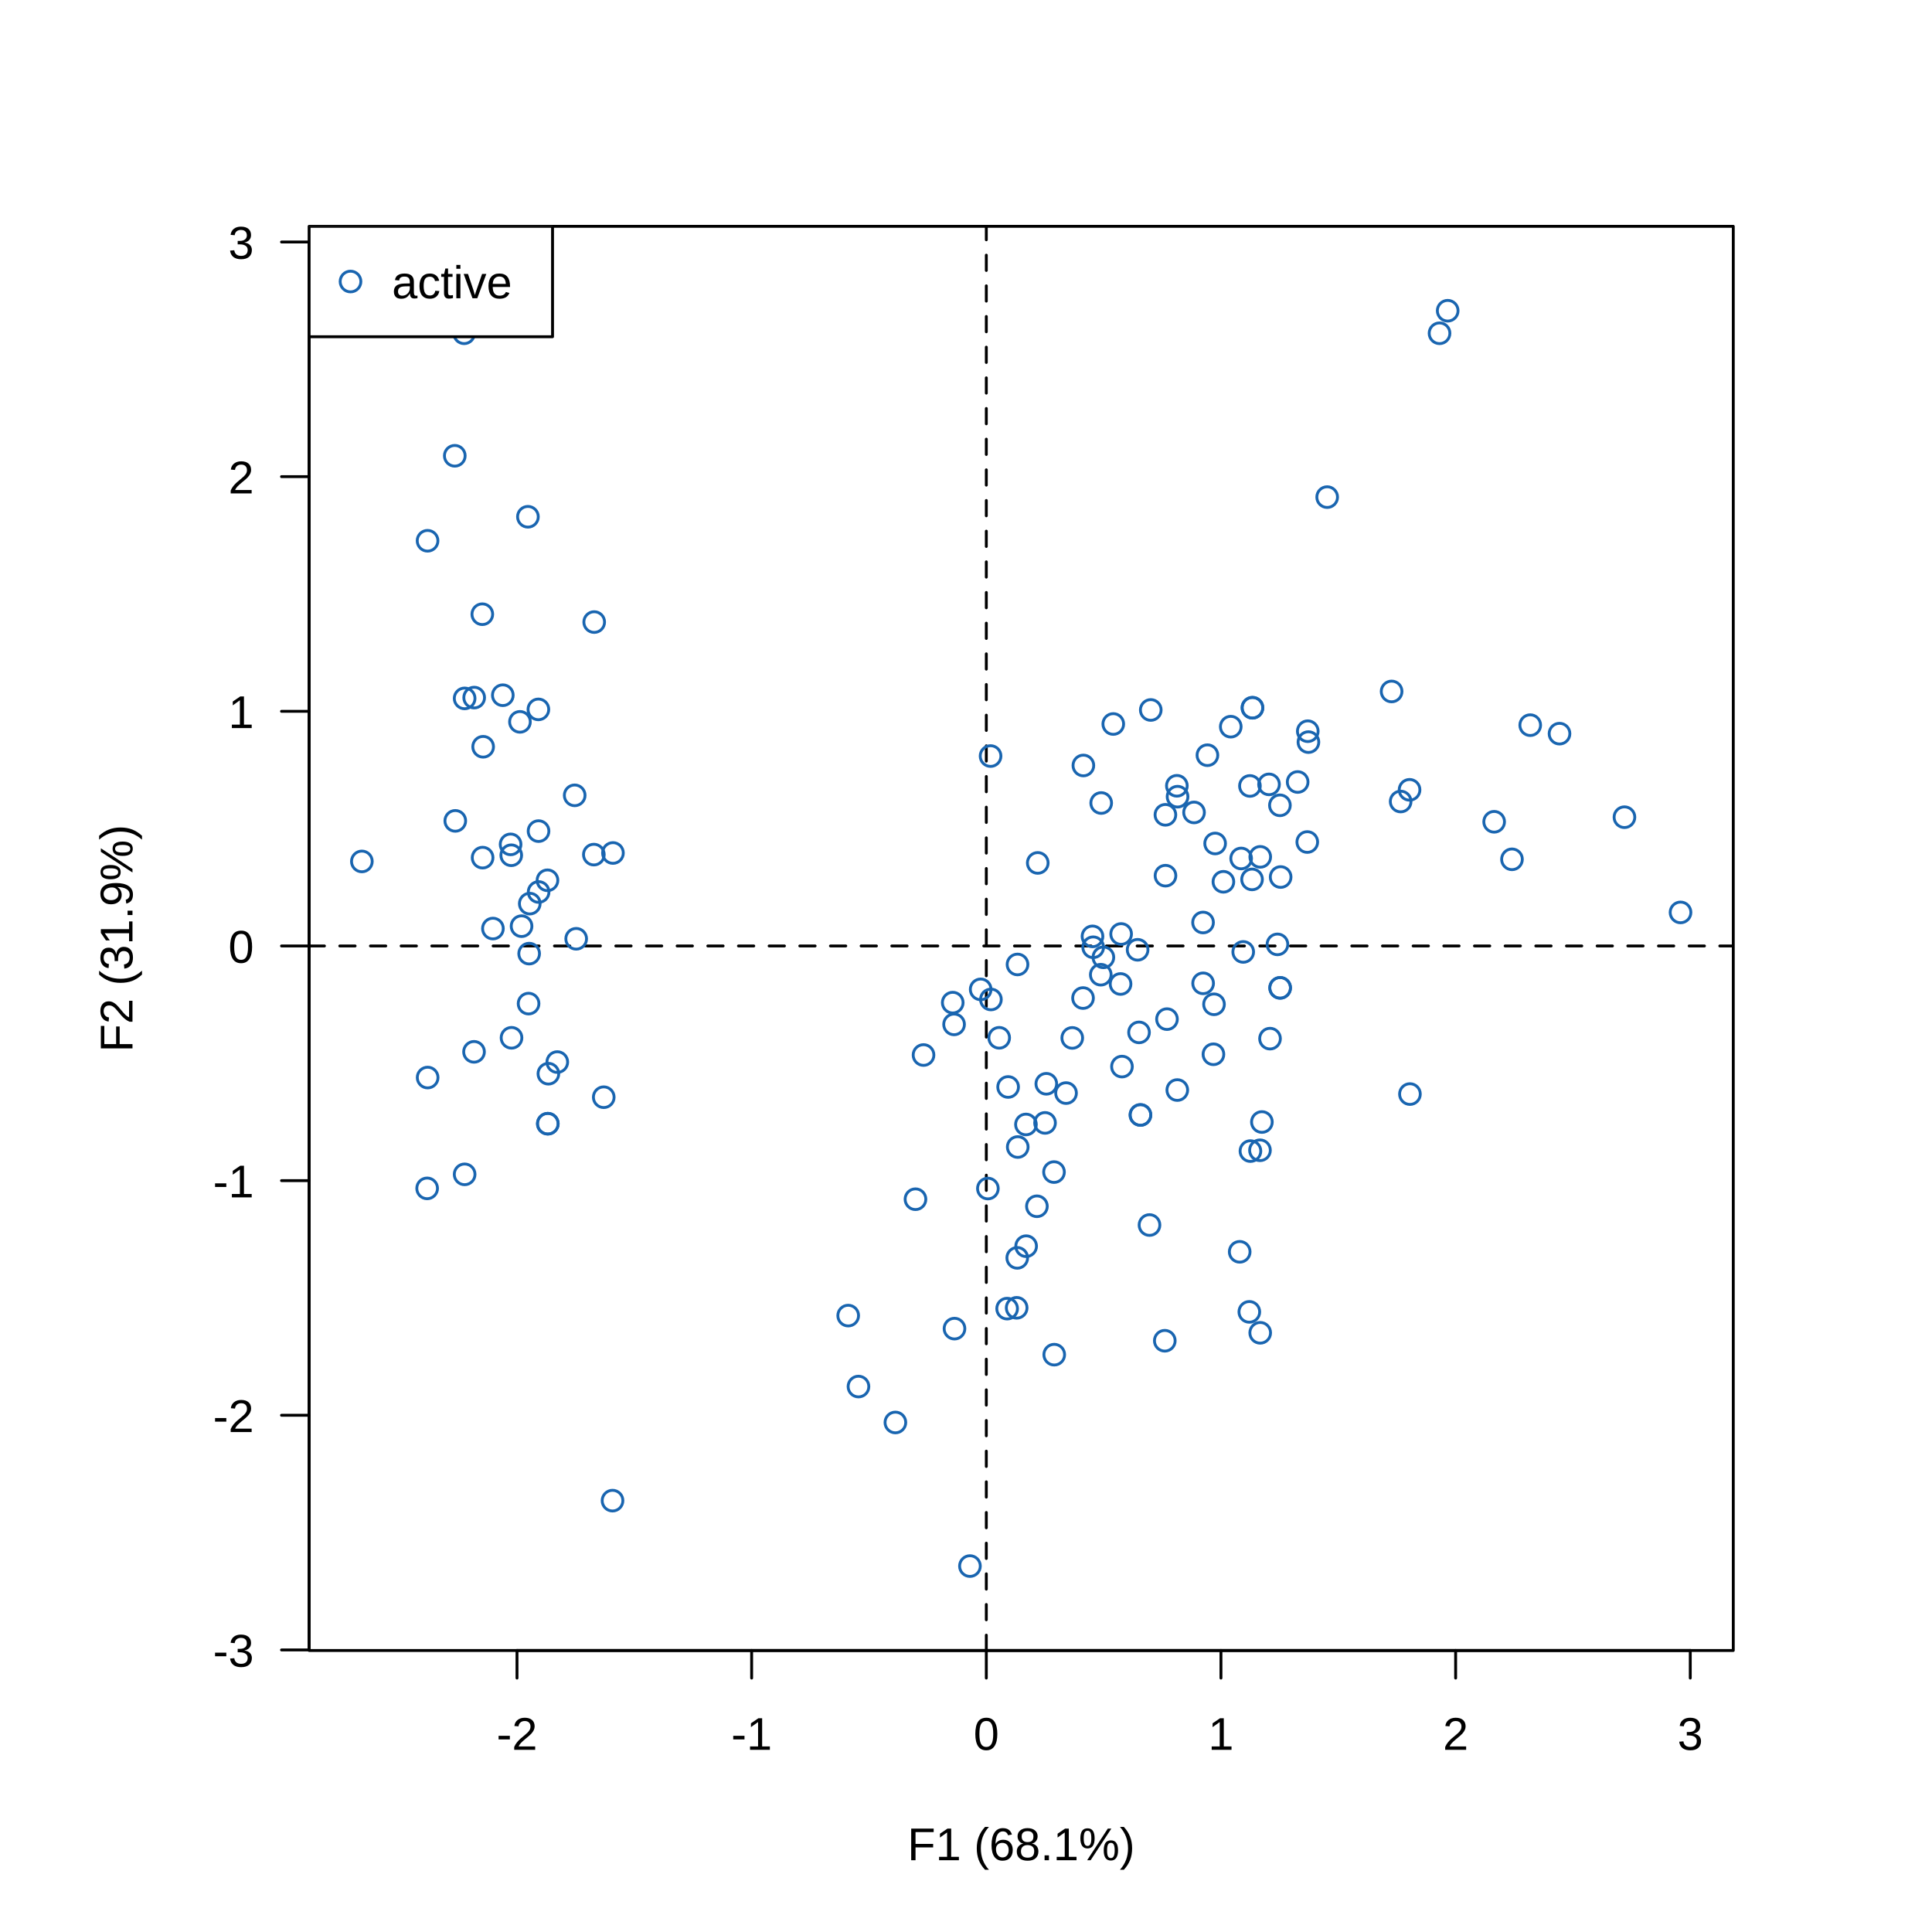
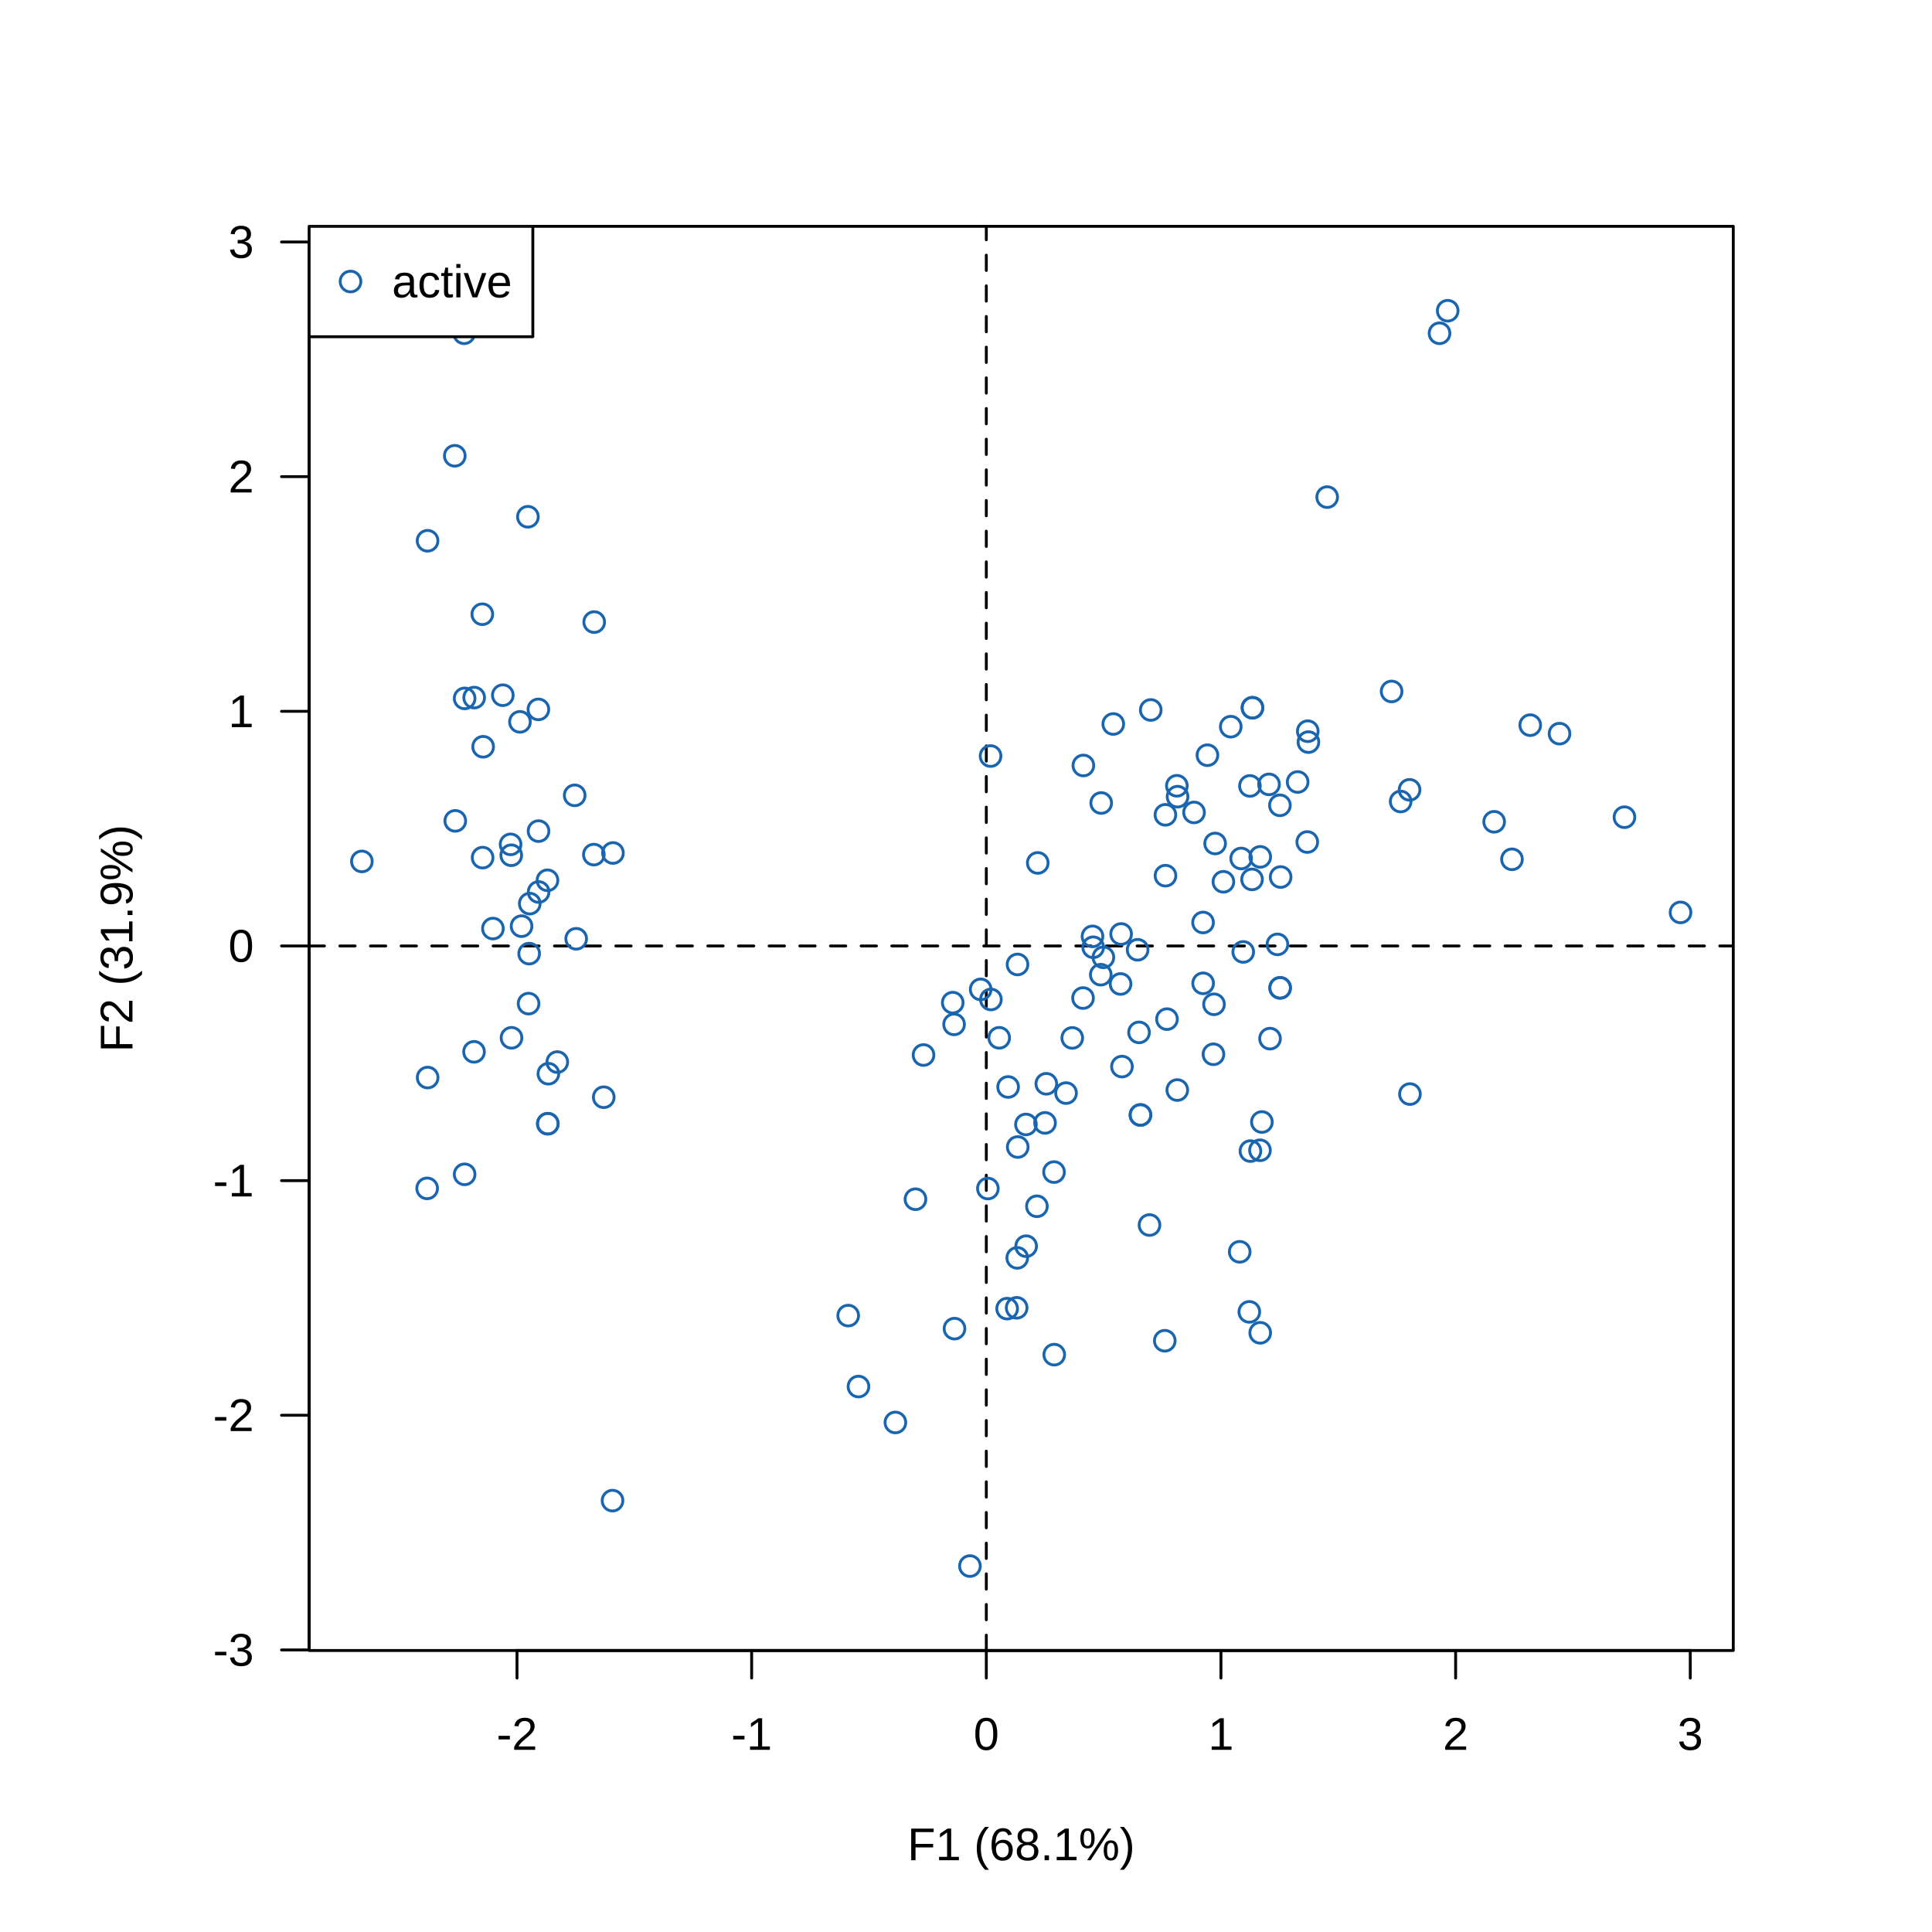
<svg xmlns="http://www.w3.org/2000/svg" class="svglite" width="504.00pt" height="504.00pt" viewBox="0 0 504.00 504.00">
  <defs>
    <style type="text/css">
    .svglite line, .svglite polyline, .svglite polygon, .svglite path, .svglite rect, .svglite circle {
      fill: none;
      stroke: #000000;
      stroke-linecap: round;
      stroke-linejoin: round;
      stroke-miterlimit: 10.00;
    }
    .svglite text {
      white-space: pre;
    }
  </style>
  </defs>
  <rect width="100%" height="100%" style="stroke: none; fill: #FFFFFF;" />
  <defs>
    <clipPath id="cpMC4wMHw1MDQuMDB8MC4wMHw1MDQuMDA=">
      <rect x="0.00" y="0.00" width="504.00" height="504.00" />
    </clipPath>
  </defs>
  <g clip-path="url(#cpMC4wMHw1MDQuMDB8MC4wMHw1MDQuMDA=)">
</g>
  <defs>
    <clipPath id="cpODAuNjR8NDUyLjE2fDU5LjA0fDQzMC41Ng==">
      <rect x="80.64" y="59.04" width="371.52" height="371.52" />
    </clipPath>
  </defs>
  <g clip-path="url(#cpODAuNjR8NDUyLjE2fDU5LjA0fDQzMC41Ng==)">
    <line x1="80.64" y1="246.77" x2="452.16" y2="246.77" style="stroke-width: 0.75; stroke-dasharray: 4.00,4.00;" />
    <line x1="257.30" y1="430.56" x2="257.30" y2="59.04" style="stroke-width: 0.75; stroke-dasharray: 4.00,4.00;" />
    <circle cx="159.90" cy="222.52" r="2.70" style="stroke-width: 0.75; stroke: #1965B0;" />
    <circle cx="126.04" cy="194.81" r="2.70" style="stroke-width: 0.75; stroke: #1965B0;" />
    <circle cx="94.40" cy="224.72" r="2.70" style="stroke-width: 0.75; stroke: #1965B0;" />
    <circle cx="150.31" cy="244.90" r="2.70" style="stroke-width: 0.75; stroke: #1965B0;" />
    <circle cx="136.06" cy="241.61" r="2.70" style="stroke-width: 0.75; stroke: #1965B0;" />
    <circle cx="157.50" cy="286.23" r="2.70" style="stroke-width: 0.75; stroke: #1965B0;" />
    <circle cx="138.20" cy="235.73" r="2.70" style="stroke-width: 0.75; stroke: #1965B0;" />
    <circle cx="140.49" cy="216.81" r="2.70" style="stroke-width: 0.75; stroke: #1965B0;" />
    <circle cx="142.82" cy="229.64" r="2.70" style="stroke-width: 0.75; stroke: #1965B0;" />
    <circle cx="133.44" cy="270.73" r="2.70" style="stroke-width: 0.75; stroke: #1965B0;" />
    <circle cx="143.06" cy="280.10" r="2.70" style="stroke-width: 0.75; stroke: #1965B0;" />
    <circle cx="154.92" cy="222.94" r="2.70" style="stroke-width: 0.75; stroke: #1965B0;" />
    <circle cx="111.54" cy="141.07" r="2.70" style="stroke-width: 0.75; stroke: #1965B0;" />
    <circle cx="118.64" cy="118.90" r="2.70" style="stroke-width: 0.75; stroke: #1965B0;" />
    <circle cx="145.38" cy="277.06" r="2.70" style="stroke-width: 0.75; stroke: #1965B0;" />
    <circle cx="137.89" cy="261.81" r="2.70" style="stroke-width: 0.75; stroke: #1965B0;" />
    <circle cx="149.92" cy="207.48" r="2.70" style="stroke-width: 0.75; stroke: #1965B0;" />
    <circle cx="118.77" cy="214.14" r="2.70" style="stroke-width: 0.75; stroke: #1965B0;" />
    <circle cx="121.21" cy="306.35" r="2.70" style="stroke-width: 0.75; stroke: #1965B0;" />
    <circle cx="140.51" cy="232.69" r="2.70" style="stroke-width: 0.75; stroke: #1965B0;" />
    <circle cx="125.90" cy="223.73" r="2.70" style="stroke-width: 0.75; stroke: #1965B0;" />
    <circle cx="159.79" cy="391.47" r="2.70" style="stroke-width: 0.75; stroke: #1965B0;" />
    <circle cx="111.56" cy="281.10" r="2.70" style="stroke-width: 0.75; stroke: #1965B0;" />
    <circle cx="133.37" cy="223.11" r="2.70" style="stroke-width: 0.75; stroke: #1965B0;" />
    <circle cx="131.17" cy="181.36" r="2.70" style="stroke-width: 0.75; stroke: #1965B0;" />
    <circle cx="142.91" cy="293.14" r="2.70" style="stroke-width: 0.75; stroke: #1965B0;" />
    <circle cx="123.70" cy="181.98" r="2.70" style="stroke-width: 0.75; stroke: #1965B0;" />
    <circle cx="123.66" cy="274.39" r="2.70" style="stroke-width: 0.75; stroke: #1965B0;" />
    <circle cx="135.64" cy="188.31" r="2.70" style="stroke-width: 0.75; stroke: #1965B0;" />
    <circle cx="138.04" cy="248.77" r="2.70" style="stroke-width: 0.75; stroke: #1965B0;" />
    <circle cx="321.07" cy="189.57" r="2.70" style="stroke-width: 0.75; stroke: #1965B0;" />
    <circle cx="287.27" cy="209.48" r="2.70" style="stroke-width: 0.75; stroke: #1965B0;" />
    <circle cx="326.07" cy="205.03" r="2.70" style="stroke-width: 0.75; stroke: #1965B0;" />
    <circle cx="275.02" cy="353.39" r="2.70" style="stroke-width: 0.75; stroke: #1965B0;" />
    <circle cx="313.86" cy="256.52" r="2.70" style="stroke-width: 0.75; stroke: #1965B0;" />
    <circle cx="272.95" cy="282.73" r="2.70" style="stroke-width: 0.75; stroke: #1965B0;" />
    <circle cx="282.62" cy="199.69" r="2.70" style="stroke-width: 0.75; stroke: #1965B0;" />
    <circle cx="223.95" cy="361.71" r="2.70" style="stroke-width: 0.75; stroke: #1965B0;" />
    <circle cx="313.84" cy="240.65" r="2.70" style="stroke-width: 0.75; stroke: #1965B0;" />
    <circle cx="238.82" cy="312.84" r="2.70" style="stroke-width: 0.75; stroke: #1965B0;" />
    <circle cx="253.03" cy="408.54" r="2.70" style="stroke-width: 0.75; stroke: #1965B0;" />
    <circle cx="265.44" cy="251.60" r="2.70" style="stroke-width: 0.75; stroke: #1965B0;" />
    <circle cx="303.86" cy="349.76" r="2.70" style="stroke-width: 0.75; stroke: #1965B0;" />
    <circle cx="292.32" cy="256.69" r="2.70" style="stroke-width: 0.75; stroke: #1965B0;" />
    <circle cx="240.92" cy="275.22" r="2.70" style="stroke-width: 0.75; stroke: #1965B0;" />
    <circle cx="304.02" cy="212.56" r="2.70" style="stroke-width: 0.75; stroke: #1965B0;" />
    <circle cx="258.50" cy="260.73" r="2.70" style="stroke-width: 0.75; stroke: #1965B0;" />
    <circle cx="272.62" cy="292.93" r="2.70" style="stroke-width: 0.75; stroke: #1965B0;" />
    <circle cx="325.91" cy="342.23" r="2.70" style="stroke-width: 0.75; stroke: #1965B0;" />
    <circle cx="267.69" cy="325.09" r="2.70" style="stroke-width: 0.75; stroke: #1965B0;" />
    <circle cx="270.72" cy="225.11" r="2.70" style="stroke-width: 0.75; stroke: #1965B0;" />
    <circle cx="279.72" cy="270.76" r="2.70" style="stroke-width: 0.75; stroke: #1965B0;" />
    <circle cx="326.20" cy="300.28" r="2.70" style="stroke-width: 0.75; stroke: #1965B0;" />
    <circle cx="297.14" cy="269.32" r="2.70" style="stroke-width: 0.75; stroke: #1965B0;" />
    <circle cx="296.77" cy="247.77" r="2.70" style="stroke-width: 0.75; stroke: #1965B0;" />
    <circle cx="304.04" cy="228.44" r="2.70" style="stroke-width: 0.75; stroke: #1965B0;" />
    <circle cx="333.25" cy="246.36" r="2.70" style="stroke-width: 0.75; stroke: #1965B0;" />
    <circle cx="323.78" cy="223.95" r="2.70" style="stroke-width: 0.75; stroke: #1965B0;" />
    <circle cx="282.53" cy="260.36" r="2.70" style="stroke-width: 0.75; stroke: #1965B0;" />
    <circle cx="257.71" cy="310.05" r="2.70" style="stroke-width: 0.75; stroke: #1965B0;" />
    <circle cx="265.22" cy="341.17" r="2.70" style="stroke-width: 0.75; stroke: #1965B0;" />
    <circle cx="262.73" cy="341.38" r="2.70" style="stroke-width: 0.75; stroke: #1965B0;" />
    <circle cx="267.64" cy="293.34" r="2.70" style="stroke-width: 0.75; stroke: #1965B0;" />
    <circle cx="307.12" cy="284.36" r="2.70" style="stroke-width: 0.75; stroke: #1965B0;" />
    <circle cx="248.89" cy="267.23" r="2.70" style="stroke-width: 0.75; stroke: #1965B0;" />
    <circle cx="258.41" cy="197.23" r="2.70" style="stroke-width: 0.75; stroke: #1965B0;" />
    <circle cx="311.49" cy="211.94" r="2.70" style="stroke-width: 0.75; stroke: #1965B0;" />
    <circle cx="323.40" cy="326.56" r="2.70" style="stroke-width: 0.75; stroke: #1965B0;" />
    <circle cx="248.54" cy="261.56" r="2.70" style="stroke-width: 0.75; stroke: #1965B0;" />
    <circle cx="265.37" cy="328.14" r="2.70" style="stroke-width: 0.75; stroke: #1965B0;" />
    <circle cx="270.50" cy="314.68" r="2.70" style="stroke-width: 0.75; stroke: #1965B0;" />
    <circle cx="285.00" cy="244.27" r="2.70" style="stroke-width: 0.75; stroke: #1965B0;" />
    <circle cx="274.96" cy="305.76" r="2.70" style="stroke-width: 0.75; stroke: #1965B0;" />
    <circle cx="233.58" cy="371.08" r="2.70" style="stroke-width: 0.75; stroke: #1965B0;" />
    <circle cx="265.50" cy="299.22" r="2.70" style="stroke-width: 0.75; stroke: #1965B0;" />
    <circle cx="255.83" cy="258.10" r="2.70" style="stroke-width: 0.75; stroke: #1965B0;" />
    <circle cx="260.66" cy="270.73" r="2.70" style="stroke-width: 0.75; stroke: #1965B0;" />
    <circle cx="287.16" cy="254.27" r="2.70" style="stroke-width: 0.75; stroke: #1965B0;" />
    <circle cx="221.27" cy="343.20" r="2.70" style="stroke-width: 0.75; stroke: #1965B0;" />
    <circle cx="262.99" cy="283.56" r="2.70" style="stroke-width: 0.75; stroke: #1965B0;" />
    <circle cx="314.98" cy="197.01" r="2.70" style="stroke-width: 0.75; stroke: #1965B0;" />
    <circle cx="297.51" cy="290.86" r="2.70" style="stroke-width: 0.75; stroke: #1965B0;" />
    <circle cx="365.39" cy="209.09" r="2.70" style="stroke-width: 0.75; stroke: #1965B0;" />
    <circle cx="324.32" cy="248.33" r="2.70" style="stroke-width: 0.75; stroke: #1965B0;" />
    <circle cx="334.08" cy="228.79" r="2.70" style="stroke-width: 0.75; stroke: #1965B0;" />
    <circle cx="406.83" cy="191.39" r="2.70" style="stroke-width: 0.75; stroke: #1965B0;" />
    <circle cx="249.00" cy="346.60" r="2.70" style="stroke-width: 0.75; stroke: #1965B0;" />
    <circle cx="389.78" cy="214.38" r="2.70" style="stroke-width: 0.75; stroke: #1965B0;" />
    <circle cx="367.81" cy="285.41" r="2.70" style="stroke-width: 0.75; stroke: #1965B0;" />
    <circle cx="346.22" cy="129.68" r="2.70" style="stroke-width: 0.75; stroke: #1965B0;" />
    <circle cx="307.01" cy="204.99" r="2.70" style="stroke-width: 0.75; stroke: #1965B0;" />
    <circle cx="331.31" cy="270.95" r="2.70" style="stroke-width: 0.75; stroke: #1965B0;" />
    <circle cx="341.03" cy="219.66" r="2.70" style="stroke-width: 0.75; stroke: #1965B0;" />
    <circle cx="299.87" cy="319.57" r="2.70" style="stroke-width: 0.75; stroke: #1965B0;" />
    <circle cx="292.69" cy="278.24" r="2.70" style="stroke-width: 0.75; stroke: #1965B0;" />
    <circle cx="307.19" cy="207.83" r="2.70" style="stroke-width: 0.75; stroke: #1965B0;" />
    <circle cx="326.62" cy="229.41" r="2.70" style="stroke-width: 0.75; stroke: #1965B0;" />
    <circle cx="375.53" cy="86.94" r="2.70" style="stroke-width: 0.75; stroke: #1965B0;" />
    <circle cx="438.40" cy="238.02" r="2.70" style="stroke-width: 0.75; stroke: #1965B0;" />
    <circle cx="328.75" cy="347.69" r="2.70" style="stroke-width: 0.75; stroke: #1965B0;" />
    <circle cx="341.16" cy="190.75" r="2.70" style="stroke-width: 0.75; stroke: #1965B0;" />
    <circle cx="278.10" cy="285.15" r="2.70" style="stroke-width: 0.75; stroke: #1965B0;" />
    <circle cx="423.77" cy="213.18" r="2.70" style="stroke-width: 0.75; stroke: #1965B0;" />
    <circle cx="316.55" cy="275.03" r="2.70" style="stroke-width: 0.75; stroke: #1965B0;" />
    <circle cx="326.73" cy="184.63" r="2.70" style="stroke-width: 0.75; stroke: #1965B0;" />
    <circle cx="363.03" cy="180.38" r="2.70" style="stroke-width: 0.75; stroke: #1965B0;" />
    <circle cx="304.43" cy="265.86" r="2.70" style="stroke-width: 0.75; stroke: #1965B0;" />
    <circle cx="292.47" cy="243.65" r="2.70" style="stroke-width: 0.75; stroke: #1965B0;" />
    <circle cx="333.95" cy="257.70" r="2.70" style="stroke-width: 0.75; stroke: #1965B0;" />
    <circle cx="367.71" cy="206.04" r="2.70" style="stroke-width: 0.75; stroke: #1965B0;" />
    <circle cx="394.43" cy="224.17" r="2.70" style="stroke-width: 0.75; stroke: #1965B0;" />
    <circle cx="377.66" cy="81.06" r="2.70" style="stroke-width: 0.75; stroke: #1965B0;" />
    <circle cx="333.95" cy="257.70" r="2.70" style="stroke-width: 0.75; stroke: #1965B0;" />
    <circle cx="316.70" cy="261.99" r="2.70" style="stroke-width: 0.75; stroke: #1965B0;" />
    <circle cx="329.19" cy="292.70" r="2.70" style="stroke-width: 0.75; stroke: #1965B0;" />
    <circle cx="399.19" cy="189.17" r="2.70" style="stroke-width: 0.75; stroke: #1965B0;" />
    <circle cx="300.20" cy="185.21" r="2.70" style="stroke-width: 0.75; stroke: #1965B0;" />
    <circle cx="316.99" cy="220.04" r="2.70" style="stroke-width: 0.75; stroke: #1965B0;" />
    <circle cx="285.18" cy="247.11" r="2.70" style="stroke-width: 0.75; stroke: #1965B0;" />
    <circle cx="338.52" cy="204.00" r="2.70" style="stroke-width: 0.75; stroke: #1965B0;" />
    <circle cx="333.89" cy="210.08" r="2.70" style="stroke-width: 0.75; stroke: #1965B0;" />
    <circle cx="331.05" cy="204.62" r="2.70" style="stroke-width: 0.75; stroke: #1965B0;" />
    <circle cx="297.51" cy="290.86" r="2.70" style="stroke-width: 0.75; stroke: #1965B0;" />
    <circle cx="341.33" cy="193.59" r="2.70" style="stroke-width: 0.75; stroke: #1965B0;" />
    <circle cx="326.73" cy="184.63" r="2.70" style="stroke-width: 0.75; stroke: #1965B0;" />
    <circle cx="328.76" cy="223.53" r="2.70" style="stroke-width: 0.75; stroke: #1965B0;" />
    <circle cx="328.69" cy="300.07" r="2.70" style="stroke-width: 0.75; stroke: #1965B0;" />
    <circle cx="319.15" cy="230.03" r="2.70" style="stroke-width: 0.75; stroke: #1965B0;" />
    <circle cx="290.42" cy="188.87" r="2.70" style="stroke-width: 0.75; stroke: #1965B0;" />
    <circle cx="287.84" cy="249.74" r="2.70" style="stroke-width: 0.75; stroke: #1965B0;" />
    <circle cx="140.45" cy="185.06" r="2.70" style="stroke-width: 0.75; stroke: #1965B0;" />
    <circle cx="128.59" cy="242.23" r="2.70" style="stroke-width: 0.75; stroke: #1965B0;" />
    <circle cx="142.91" cy="293.14" r="2.70" style="stroke-width: 0.75; stroke: #1965B0;" />
    <circle cx="111.43" cy="310.01" r="2.70" style="stroke-width: 0.75; stroke: #1965B0;" />
    <circle cx="137.72" cy="134.81" r="2.70" style="stroke-width: 0.75; stroke: #1965B0;" />
    <circle cx="121.08" cy="86.94" r="2.70" style="stroke-width: 0.75; stroke: #1965B0;" />
    <circle cx="125.82" cy="160.23" r="2.70" style="stroke-width: 0.75; stroke: #1965B0;" />
    <circle cx="133.20" cy="220.27" r="2.70" style="stroke-width: 0.75; stroke: #1965B0;" />
    <circle cx="155.01" cy="162.28" r="2.70" style="stroke-width: 0.75; stroke: #1965B0;" />
    <circle cx="121.21" cy="182.19" r="2.70" style="stroke-width: 0.75; stroke: #1965B0;" />
  </g>
  <g clip-path="url(#cpMC4wMHw1MDQuMDB8MC4wMHw1MDQuMDA=)">
    <line x1="134.87" y1="430.56" x2="440.94" y2="430.56" style="stroke-width: 0.75;" />
    <line x1="134.87" y1="430.56" x2="134.87" y2="437.76" style="stroke-width: 0.75;" />
    <line x1="196.08" y1="430.56" x2="196.08" y2="437.76" style="stroke-width: 0.75;" />
    <line x1="257.30" y1="430.56" x2="257.30" y2="437.76" style="stroke-width: 0.75;" />
    <line x1="318.51" y1="430.56" x2="318.51" y2="437.76" style="stroke-width: 0.75;" />
    <line x1="379.73" y1="430.56" x2="379.73" y2="437.76" style="stroke-width: 0.75;" />
    <line x1="440.94" y1="430.56" x2="440.94" y2="437.76" style="stroke-width: 0.75;" />
-     <text x="134.87" y="456.48" text-anchor="middle" style="font-size: 12.00px; font-family: &quot;Arial&quot;;" textLength="11.97px" lengthAdjust="spacingAndGlyphs">-2</text>
-     <text x="196.08" y="456.48" text-anchor="middle" style="font-size: 12.00px; font-family: &quot;Arial&quot;;" textLength="11.97px" lengthAdjust="spacingAndGlyphs">-1</text>
-     <text x="257.30" y="456.48" text-anchor="middle" style="font-size: 12.00px; font-family: &quot;Arial&quot;;" textLength="7.64px" lengthAdjust="spacingAndGlyphs">0</text>
-     <text x="318.51" y="456.48" text-anchor="middle" style="font-size: 12.00px; font-family: &quot;Arial&quot;;" textLength="7.64px" lengthAdjust="spacingAndGlyphs">1</text>
-     <text x="379.73" y="456.48" text-anchor="middle" style="font-size: 12.00px; font-family: &quot;Arial&quot;;" textLength="7.64px" lengthAdjust="spacingAndGlyphs">2</text>
-     <text x="440.94" y="456.48" text-anchor="middle" style="font-size: 12.00px; font-family: &quot;Arial&quot;;" textLength="7.64px" lengthAdjust="spacingAndGlyphs">3</text>
+     <text x="134.87" y="456.48" text-anchor="middle" style="font-size: 12.00px; font-family: &quot;Liberation Sans&quot;;" textLength="10.67px" lengthAdjust="spacingAndGlyphs">-2</text>
+     <text x="196.08" y="456.48" text-anchor="middle" style="font-size: 12.00px; font-family: &quot;Liberation Sans&quot;;" textLength="10.67px" lengthAdjust="spacingAndGlyphs">-1</text>
+     <text x="257.30" y="456.48" text-anchor="middle" style="font-size: 12.00px; font-family: &quot;Liberation Sans&quot;;" textLength="6.67px" lengthAdjust="spacingAndGlyphs">0</text>
+     <text x="318.51" y="456.48" text-anchor="middle" style="font-size: 12.00px; font-family: &quot;Liberation Sans&quot;;" textLength="6.67px" lengthAdjust="spacingAndGlyphs">1</text>
+     <text x="379.73" y="456.48" text-anchor="middle" style="font-size: 12.00px; font-family: &quot;Liberation Sans&quot;;" textLength="6.67px" lengthAdjust="spacingAndGlyphs">2</text>
+     <text x="440.94" y="456.48" text-anchor="middle" style="font-size: 12.00px; font-family: &quot;Liberation Sans&quot;;" textLength="6.67px" lengthAdjust="spacingAndGlyphs">3</text>
    <line x1="80.64" y1="430.42" x2="80.64" y2="63.13" style="stroke-width: 0.75;" />
    <line x1="80.64" y1="430.42" x2="73.44" y2="430.42" style="stroke-width: 0.75;" />
    <line x1="80.64" y1="369.20" x2="73.44" y2="369.20" style="stroke-width: 0.75;" />
    <line x1="80.64" y1="307.99" x2="73.44" y2="307.99" style="stroke-width: 0.75;" />
    <line x1="80.64" y1="246.77" x2="73.44" y2="246.77" style="stroke-width: 0.75;" />
    <line x1="80.64" y1="185.56" x2="73.44" y2="185.56" style="stroke-width: 0.75;" />
    <line x1="80.64" y1="124.34" x2="73.44" y2="124.34" style="stroke-width: 0.75;" />
    <line x1="80.64" y1="63.13" x2="73.44" y2="63.13" style="stroke-width: 0.75;" />
-     <text x="66.24" y="434.79" text-anchor="end" style="font-size: 12.00px; font-family: &quot;Arial&quot;;" textLength="11.97px" lengthAdjust="spacingAndGlyphs">-3</text>
-     <text x="66.24" y="373.58" text-anchor="end" style="font-size: 12.00px; font-family: &quot;Arial&quot;;" textLength="11.97px" lengthAdjust="spacingAndGlyphs">-2</text>
-     <text x="66.24" y="312.36" text-anchor="end" style="font-size: 12.00px; font-family: &quot;Arial&quot;;" textLength="11.97px" lengthAdjust="spacingAndGlyphs">-1</text>
-     <text x="66.24" y="251.15" text-anchor="end" style="font-size: 12.00px; font-family: &quot;Arial&quot;;" textLength="7.64px" lengthAdjust="spacingAndGlyphs">0</text>
-     <text x="66.24" y="189.93" text-anchor="end" style="font-size: 12.00px; font-family: &quot;Arial&quot;;" textLength="7.64px" lengthAdjust="spacingAndGlyphs">1</text>
-     <text x="66.24" y="128.72" text-anchor="end" style="font-size: 12.00px; font-family: &quot;Arial&quot;;" textLength="7.64px" lengthAdjust="spacingAndGlyphs">2</text>
-     <text x="66.24" y="67.50" text-anchor="end" style="font-size: 12.00px; font-family: &quot;Arial&quot;;" textLength="7.64px" lengthAdjust="spacingAndGlyphs">3</text>
+     <text x="66.24" y="434.55" text-anchor="end" style="font-size: 12.00px; font-family: &quot;Liberation Sans&quot;;" textLength="10.67px" lengthAdjust="spacingAndGlyphs">-3</text>
+     <text x="66.24" y="373.33" text-anchor="end" style="font-size: 12.00px; font-family: &quot;Liberation Sans&quot;;" textLength="10.67px" lengthAdjust="spacingAndGlyphs">-2</text>
+     <text x="66.24" y="312.12" text-anchor="end" style="font-size: 12.00px; font-family: &quot;Liberation Sans&quot;;" textLength="10.67px" lengthAdjust="spacingAndGlyphs">-1</text>
+     <text x="66.24" y="250.90" text-anchor="end" style="font-size: 12.00px; font-family: &quot;Liberation Sans&quot;;" textLength="6.67px" lengthAdjust="spacingAndGlyphs">0</text>
+     <text x="66.24" y="189.69" text-anchor="end" style="font-size: 12.00px; font-family: &quot;Liberation Sans&quot;;" textLength="6.67px" lengthAdjust="spacingAndGlyphs">1</text>
+     <text x="66.24" y="128.47" text-anchor="end" style="font-size: 12.00px; font-family: &quot;Liberation Sans&quot;;" textLength="6.67px" lengthAdjust="spacingAndGlyphs">2</text>
+     <text x="66.24" y="67.26" text-anchor="end" style="font-size: 12.00px; font-family: &quot;Liberation Sans&quot;;" textLength="6.67px" lengthAdjust="spacingAndGlyphs">3</text>
    <polygon points="80.64,430.56 452.16,430.56 452.16,59.04 80.64,59.04 " style="stroke-width: 0.75;" />
-     <text x="266.40" y="485.28" text-anchor="middle" style="font-size: 12.00px; font-family: &quot;Arial&quot;;" textLength="65.86px" lengthAdjust="spacingAndGlyphs">F1 (68.1%)</text>
-     <text transform="translate(34.56,244.80) rotate(-90)" text-anchor="middle" style="font-size: 12.00px; font-family: &quot;Arial&quot;;" textLength="65.86px" lengthAdjust="spacingAndGlyphs">F2 (31.9%)</text>
+     <text x="266.40" y="485.28" text-anchor="middle" style="font-size: 12.00px; font-family: &quot;Liberation Sans&quot;;" textLength="59.36px" lengthAdjust="spacingAndGlyphs">F1 (68.1%)</text>
+     <text transform="translate(34.56,244.80) rotate(-90)" text-anchor="middle" style="font-size: 12.00px; font-family: &quot;Liberation Sans&quot;;" textLength="59.36px" lengthAdjust="spacingAndGlyphs">F2 (31.9%)</text>
  </g>
  <g clip-path="url(#cpODAuNjR8NDUyLjE2fDU5LjA0fDQzMC41Ng==)">
-     <rect x="80.64" y="59.04" width="63.50" height="28.80" style="stroke-width: 0.75; fill: #FFFFFF;" />
+     <rect x="80.64" y="59.04" width="58.36" height="28.80" style="stroke-width: 0.75; fill: #FFFFFF;" />
    <circle cx="91.44" cy="73.44" r="2.70" style="stroke-width: 0.75; stroke: #1965B0;" />
-     <text x="102.24" y="77.81" style="font-size: 12.00px; font-family: &quot;Arial&quot;;" textLength="36.50px" lengthAdjust="spacingAndGlyphs">active</text>
+     <text x="102.24" y="77.57" style="font-size: 12.00px; font-family: &quot;Liberation Sans&quot;;" textLength="31.36px" lengthAdjust="spacingAndGlyphs">active</text>
  </g>
</svg>
